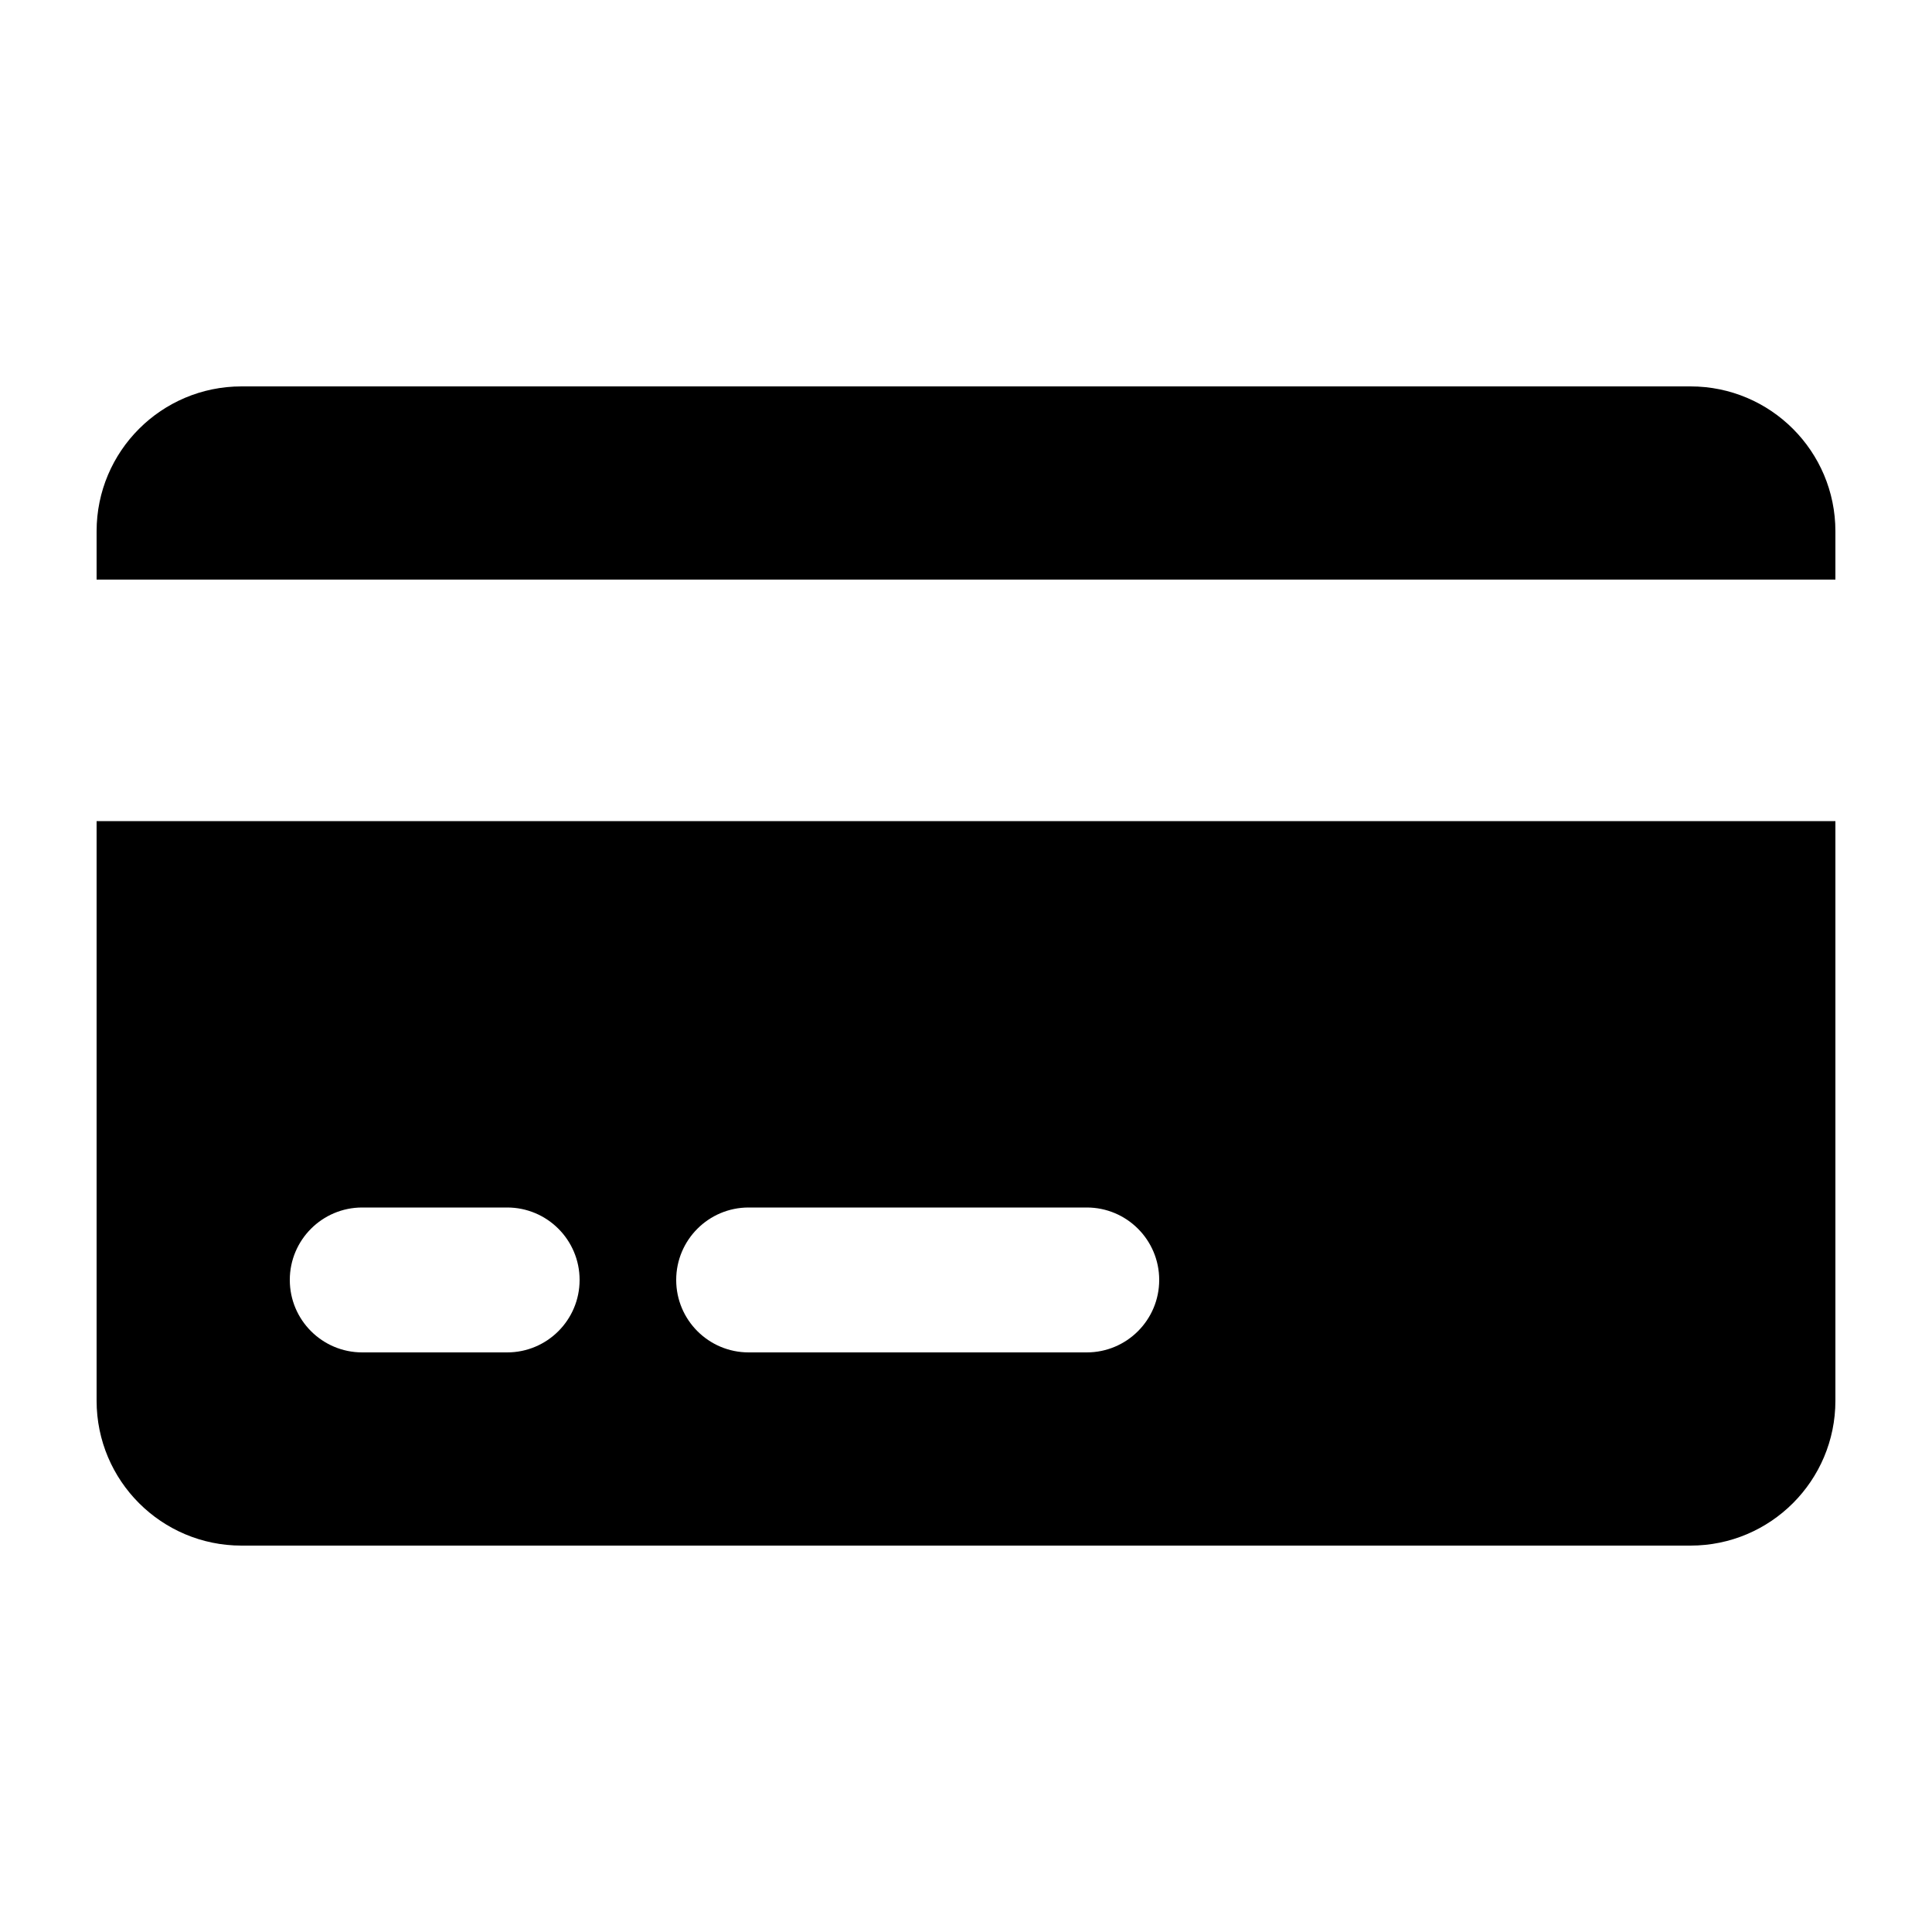
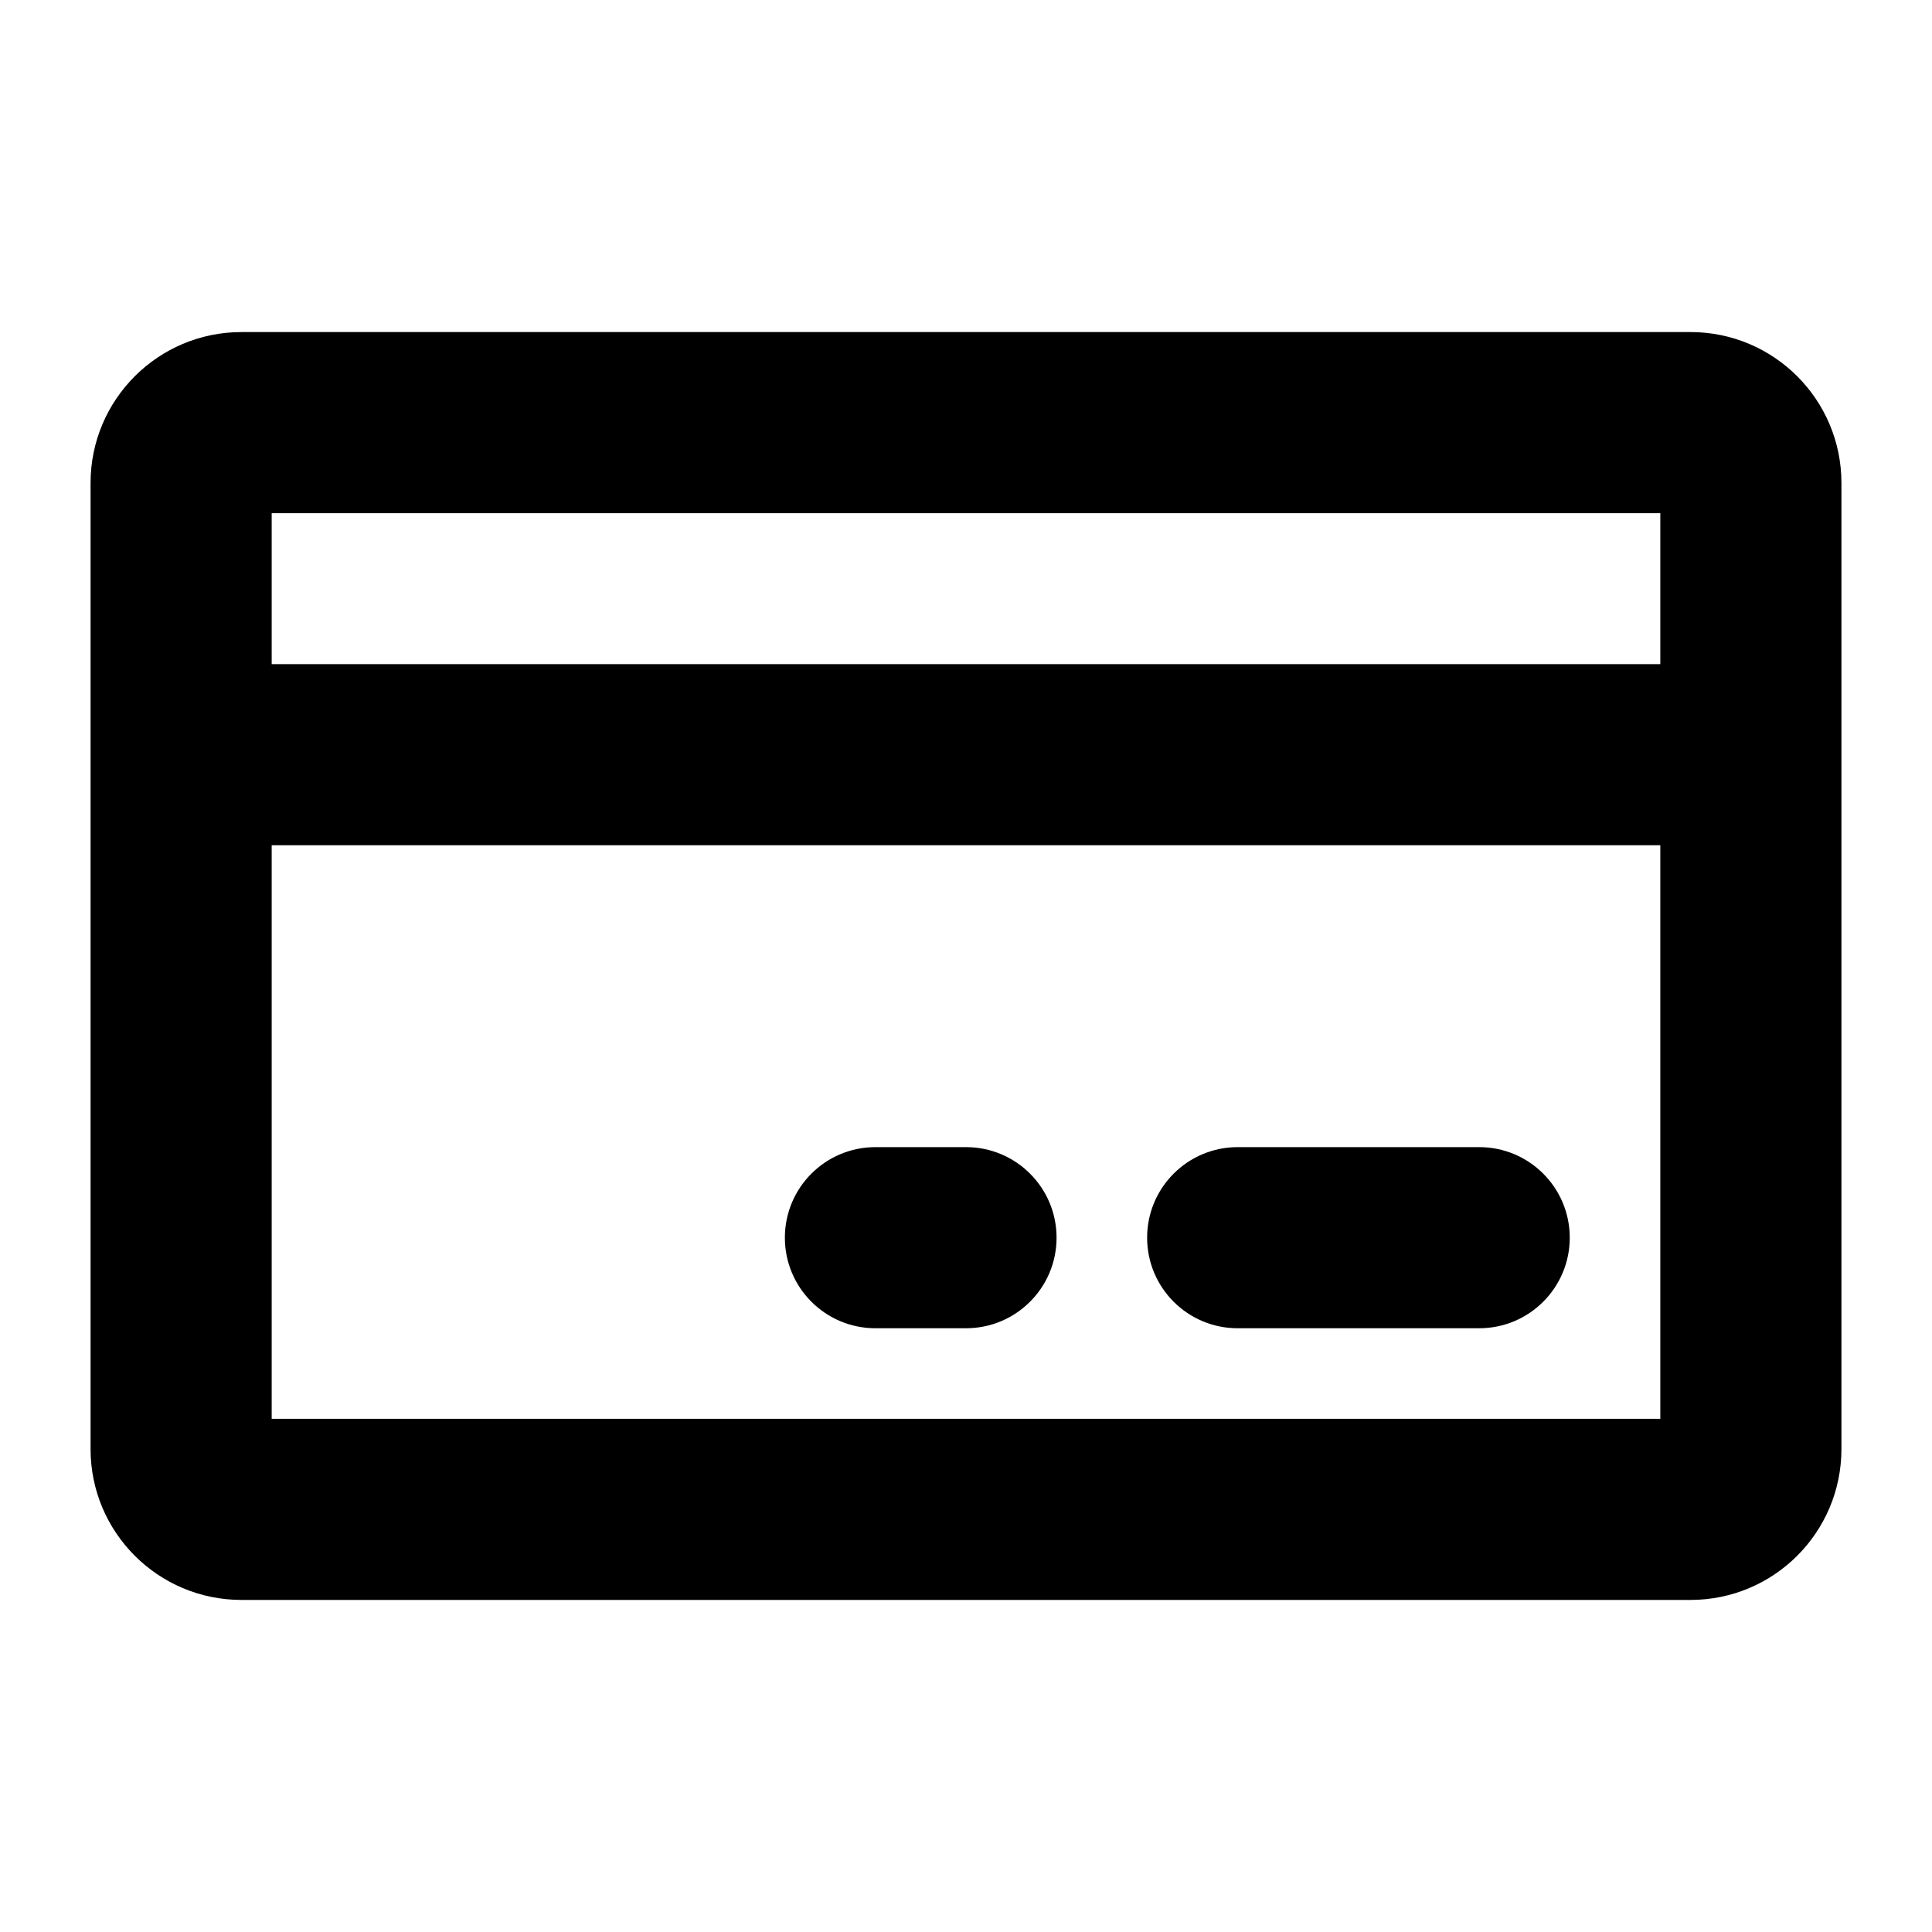
- <svg xmlns="http://www.w3.org/2000/svg" width="32" height="32" viewBox="0 0 20 20">
-   <path fill="currentColor" fill-rule="evenodd" d="M2.5 4A1.5 1.5 0 0 0 1 5.5V6h18v-.5A1.5 1.5 0 0 0 17.5 4h-15ZM19 8.5H1v6A1.5 1.5 0 0 0 2.5 16h15a1.5 1.5 0 0 0 1.5-1.5v-6ZM3 13.25a.75.75 0 0 1 .75-.75h1.5a.75.75 0 0 1 0 1.5h-1.5a.75.75 0 0 1-.75-.75Zm4.75-.75a.75.75 0 0 0 0 1.5h3.5a.75.75 0 0 0 0-1.5h-3.5Z" clip-rule="evenodd" />
+ <svg xmlns="http://www.w3.org/2000/svg" width="32" height="32" viewBox="0 0 256 256">
+   <path fill="currentColor" d="M224 44H32a20 20 0 0 0-20 20v128a20 20 0 0 0 20 20h192a20 20 0 0 0 20-20V64a20 20 0 0 0-20-20Zm-4 24v20H36V68ZM36 188v-76h184v76Zm172-24a12 12 0 0 1-12 12h-32a12 12 0 0 1 0-24h32a12 12 0 0 1 12 12Zm-68 0a12 12 0 0 1-12 12h-12a12 12 0 0 1 0-24h12a12 12 0 0 1 12 12Z" />
</svg>
